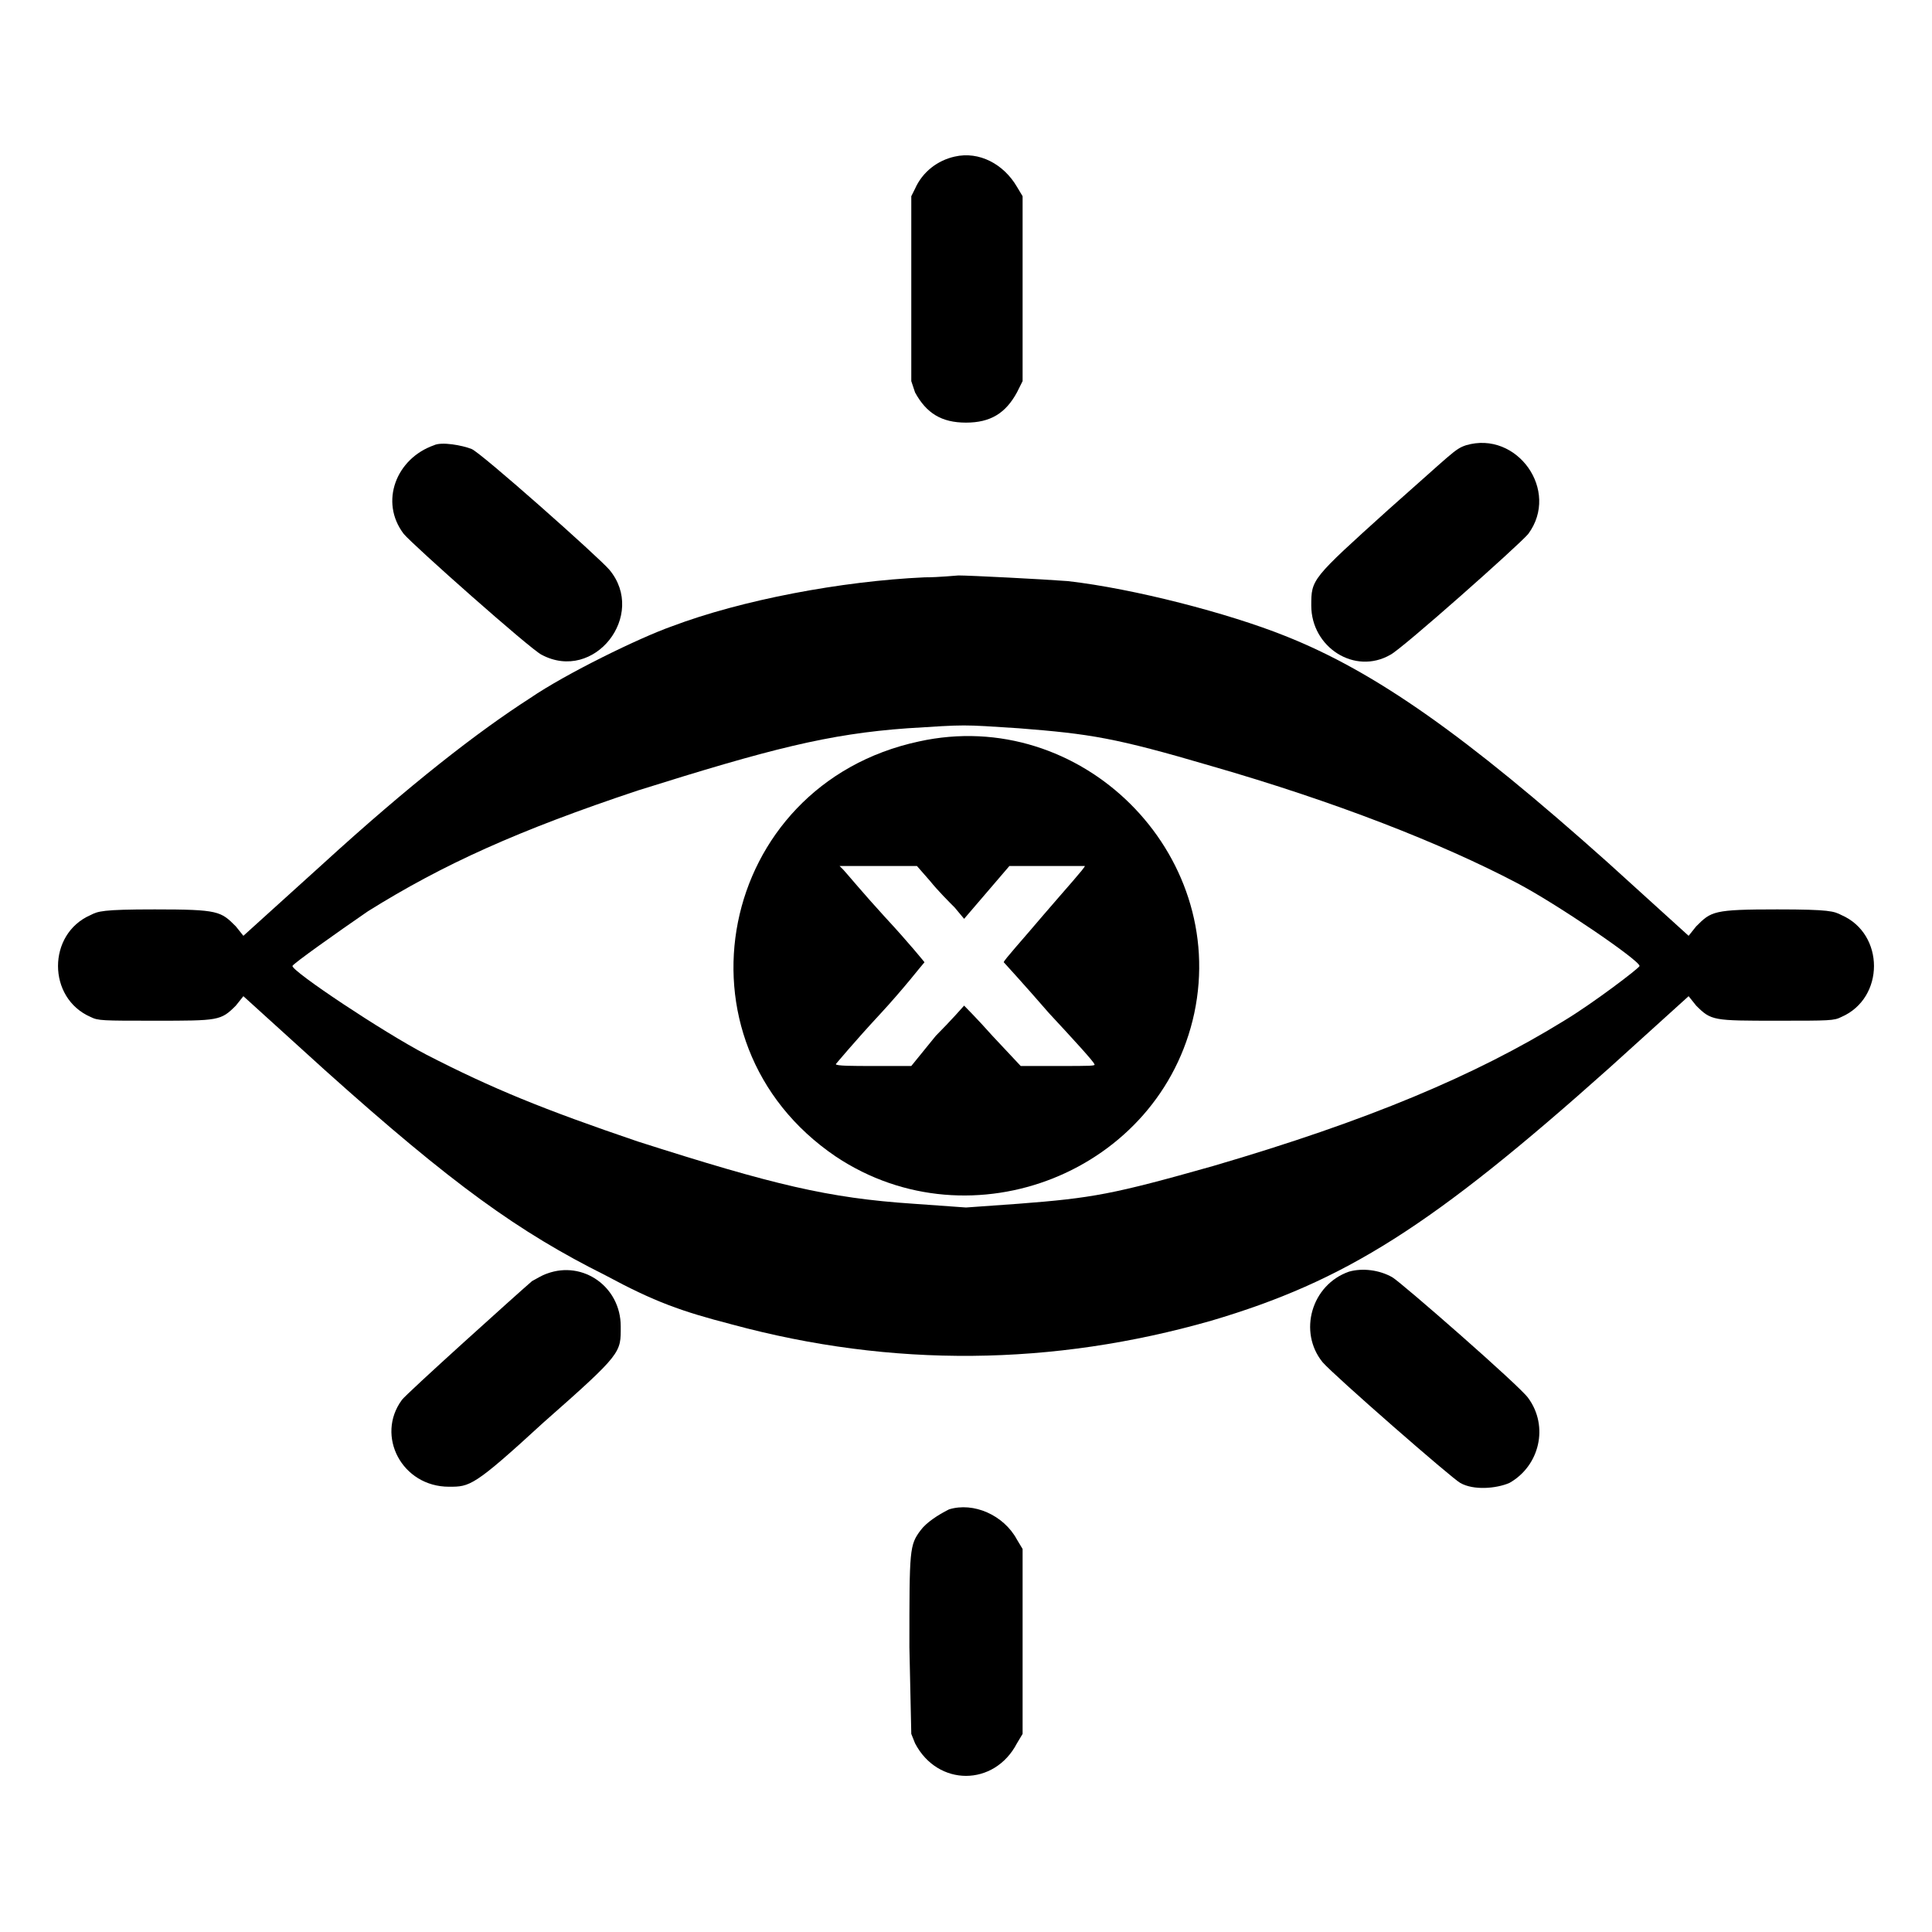
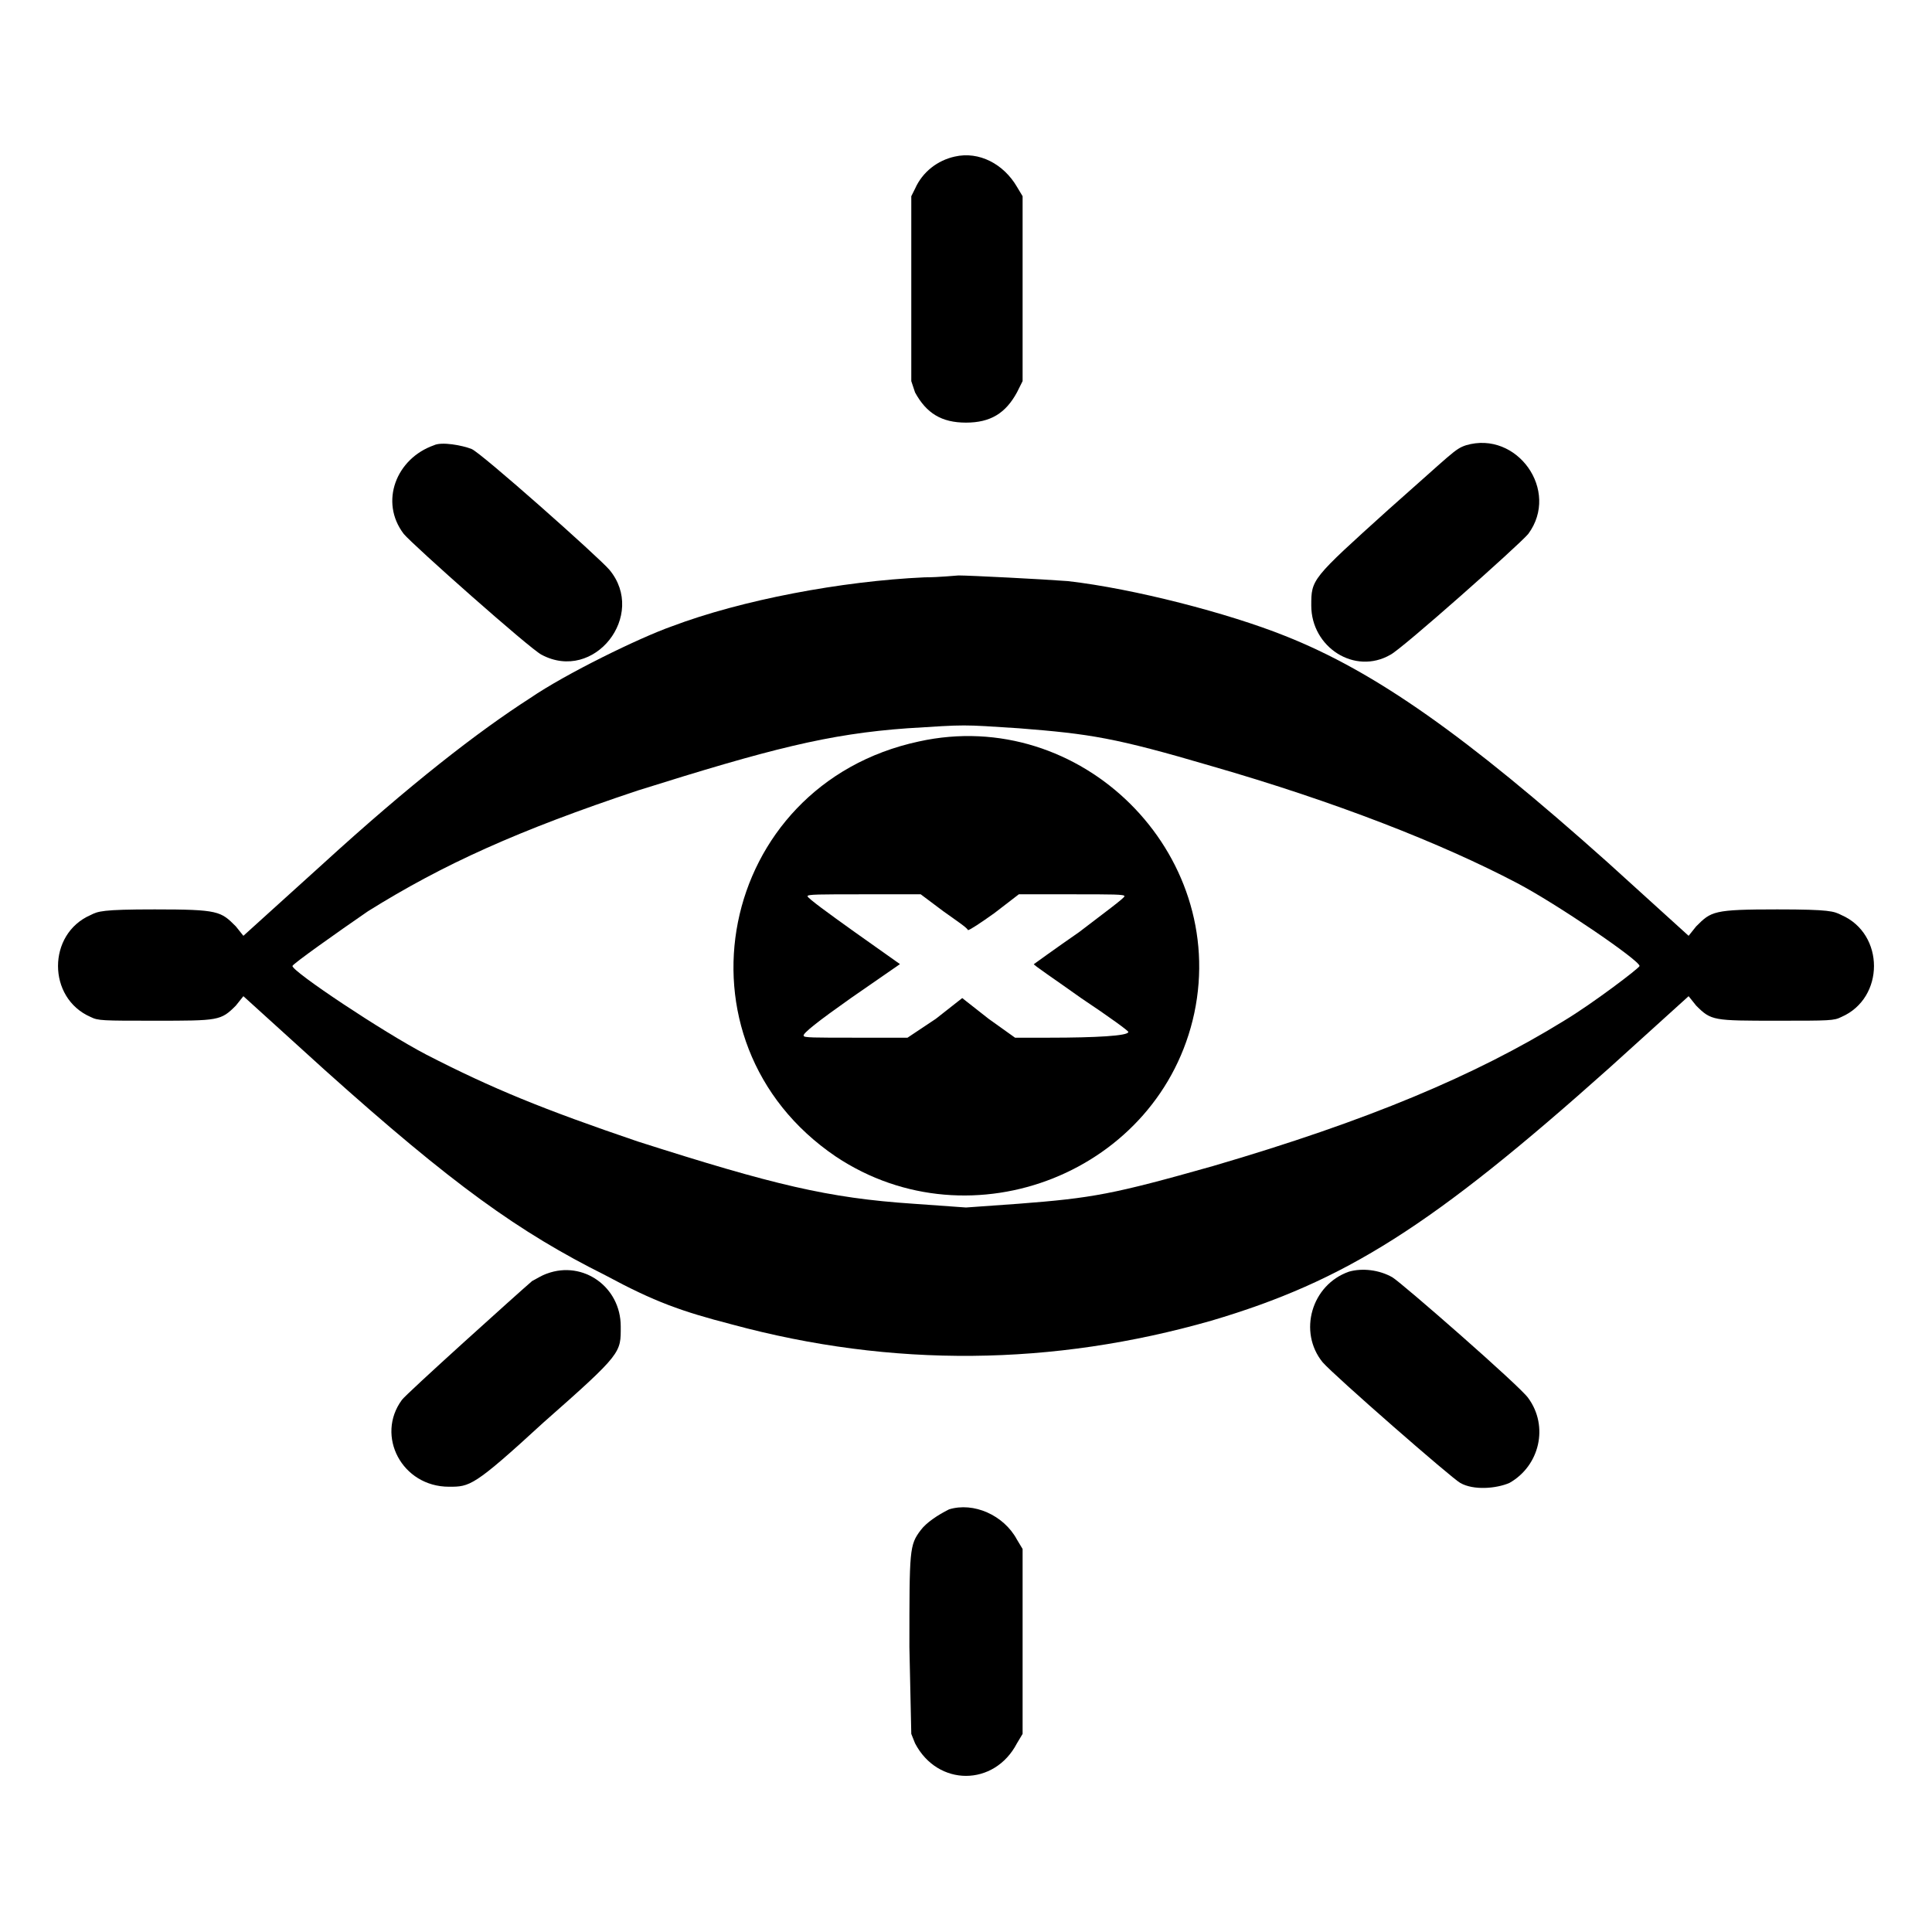
<svg xmlns="http://www.w3.org/2000/svg" version="1.0" width="512" height="512" viewBox="0 0 512 512" preserveAspectRatio="xMidYMid meet">
  <g transform="translate(0,512) scale(0.5,-0.5)" fill="#000000" fill-rule="evenodd" stroke="none">
    <path d="M506 941 c-9 -2 -17 -8 -21 -17 l-2 -4 0 -49 0 -49 2 -6 c6 -11 14 -16 27 -16 13 0 21 5 27 16 l3 6 0 49 0 49 -3 5 c-7 12 -20 19 -33 16z" />
    <path d="M230 788 c-20 -7 -29 -30 -16 -47 5 -6 67 -61 73 -64 28 -15 56 21 36 45 -6 7 -68 62 -73 64 -5 2 -16 4 -20 2z" />
    <path d="M777 788 c-6 -2 -7 -4 -41 -34 -41 -37 -41 -37 -41 -51 0 -22 23 -37 42 -26 6 3 68 58 73 64 17 23 -6 55 -33 47z" />
    <path d="M490 718 c-44 -2 -97 -12 -134 -26 -17 -6 -56 -25 -75 -38 -28 -18 -64 -46 -110 -88 l-42 -38 -4 5 c-8 8 -9 9 -43 9 -28 0 -30 -1 -34 -3 -23 -10 -23 -44 0 -54 4 -2 6 -2 34 -2 34 0 35 0 43 8 l4 5 43 -39 c68 -61 103 -86 149 -109 26 -14 40 -19 67 -26 85 -23 170 -22 254 2 71 21 117 50 211 134 l42 38 4 -5 c8 -8 9 -8 43 -8 28 0 30 0 34 2 23 10 23 44 0 54 -4 2 -6 3 -34 3 -34 0 -35 -1 -43 -9 l-4 -5 -43 39 c-75 67 -123 101 -171 120 -30 12 -80 25 -115 29 -13 1 -52 3 -58 3 -1 0 -10 -1 -18 -1z m50 -80 c38 -3 51 -5 102 -20 66 -19 122 -41 162 -62 21 -11 65 -41 65 -44 0 -1 -25 -20 -40 -29 -47 -29 -104 -53 -186 -77 -53 -15 -64 -17 -103 -20 l-28 -2 -28 2 c-45 3 -74 10 -146 33 -50 17 -77 28 -112 46 -23 12 -71 44 -71 47 0 1 24 18 40 29 40 25 80 43 143 64 70 22 101 30 143 33 32 2 28 2 59 0z" />
-     <path d="M487 631 c-107 -23 -134 -159 -44 -220 72 -48 172 -8 190 76 18 85 -60 163 -146 144z m6 -74 c4 -5 10 -11 13 -14 l5 -6 12 14 12 14 20 0 c11 0 20 0 20 0 0 -1 -10 -12 -22 -26 -11 -13 -21 -24 -21 -25 0 0 11 -12 24 -27 13 -14 24 -26 24 -27 1 -1 -2 -1 -19 -1 l-20 0 -15 16 c-8 9 -15 16 -15 16 0 0 -7 -8 -15 -16 l-13 -16 -20 0 c-11 0 -20 0 -20 1 0 0 10 12 23 26 13 14 23 27 24 28 0 0 -8 10 -21 24 -11 12 -21 24 -22 25 l-2 2 20 0 21 0 7 -8z" />
+     <path d="M487 631 c-107 -23 -134 -159 -44 -220 72 -48 172 -8 190 76 18 85 -60 163 -146 144z m13 -90 c7 -5 13 -9 13 -10 1 0 7 4 14 9 l13 10 28 0 c22 0 28 0 28 -1 0 -1 -11 -9 -24 -19 -13 -9 -24 -17 -24 -17 -1 0 11 -8 25 -18 15 -10 26 -18 25 -18 0 -2 -17 -3 -42 -3 l-18 0 -14 10 -14 11 -14 -11 -15 -10 -27 0 c-23 0 -28 0 -28 1 -1 1 8 8 25 20 l26 18 -24 17 c-14 10 -25 18 -25 19 0 1 6 1 30 1 l30 0 12 -9z" />
    <path d="M290 349 c-3 -1 -6 -3 -8 -4 -7 -6 -67 -60 -69 -63 -14 -19 0 -46 25 -46 11 0 13 0 50 34 42 37 41 37 41 51 0 21 -20 35 -39 28z" />
    <path d="M715 350 c-20 -7 -27 -32 -14 -48 6 -7 69 -62 73 -64 7 -4 19 -3 26 0 16 9 21 30 10 45 -4 6 -67 61 -72 64 -7 4 -16 5 -23 3z" />
    <path d="M503 224 c-6 -3 -12 -7 -15 -11 -6 -8 -6 -10 -6 -62 l1 -46 2 -5 c12 -23 42 -23 54 0 l3 5 0 49 0 49 -3 5 c-7 13 -23 20 -36 16z" />
  </g>
</svg>
